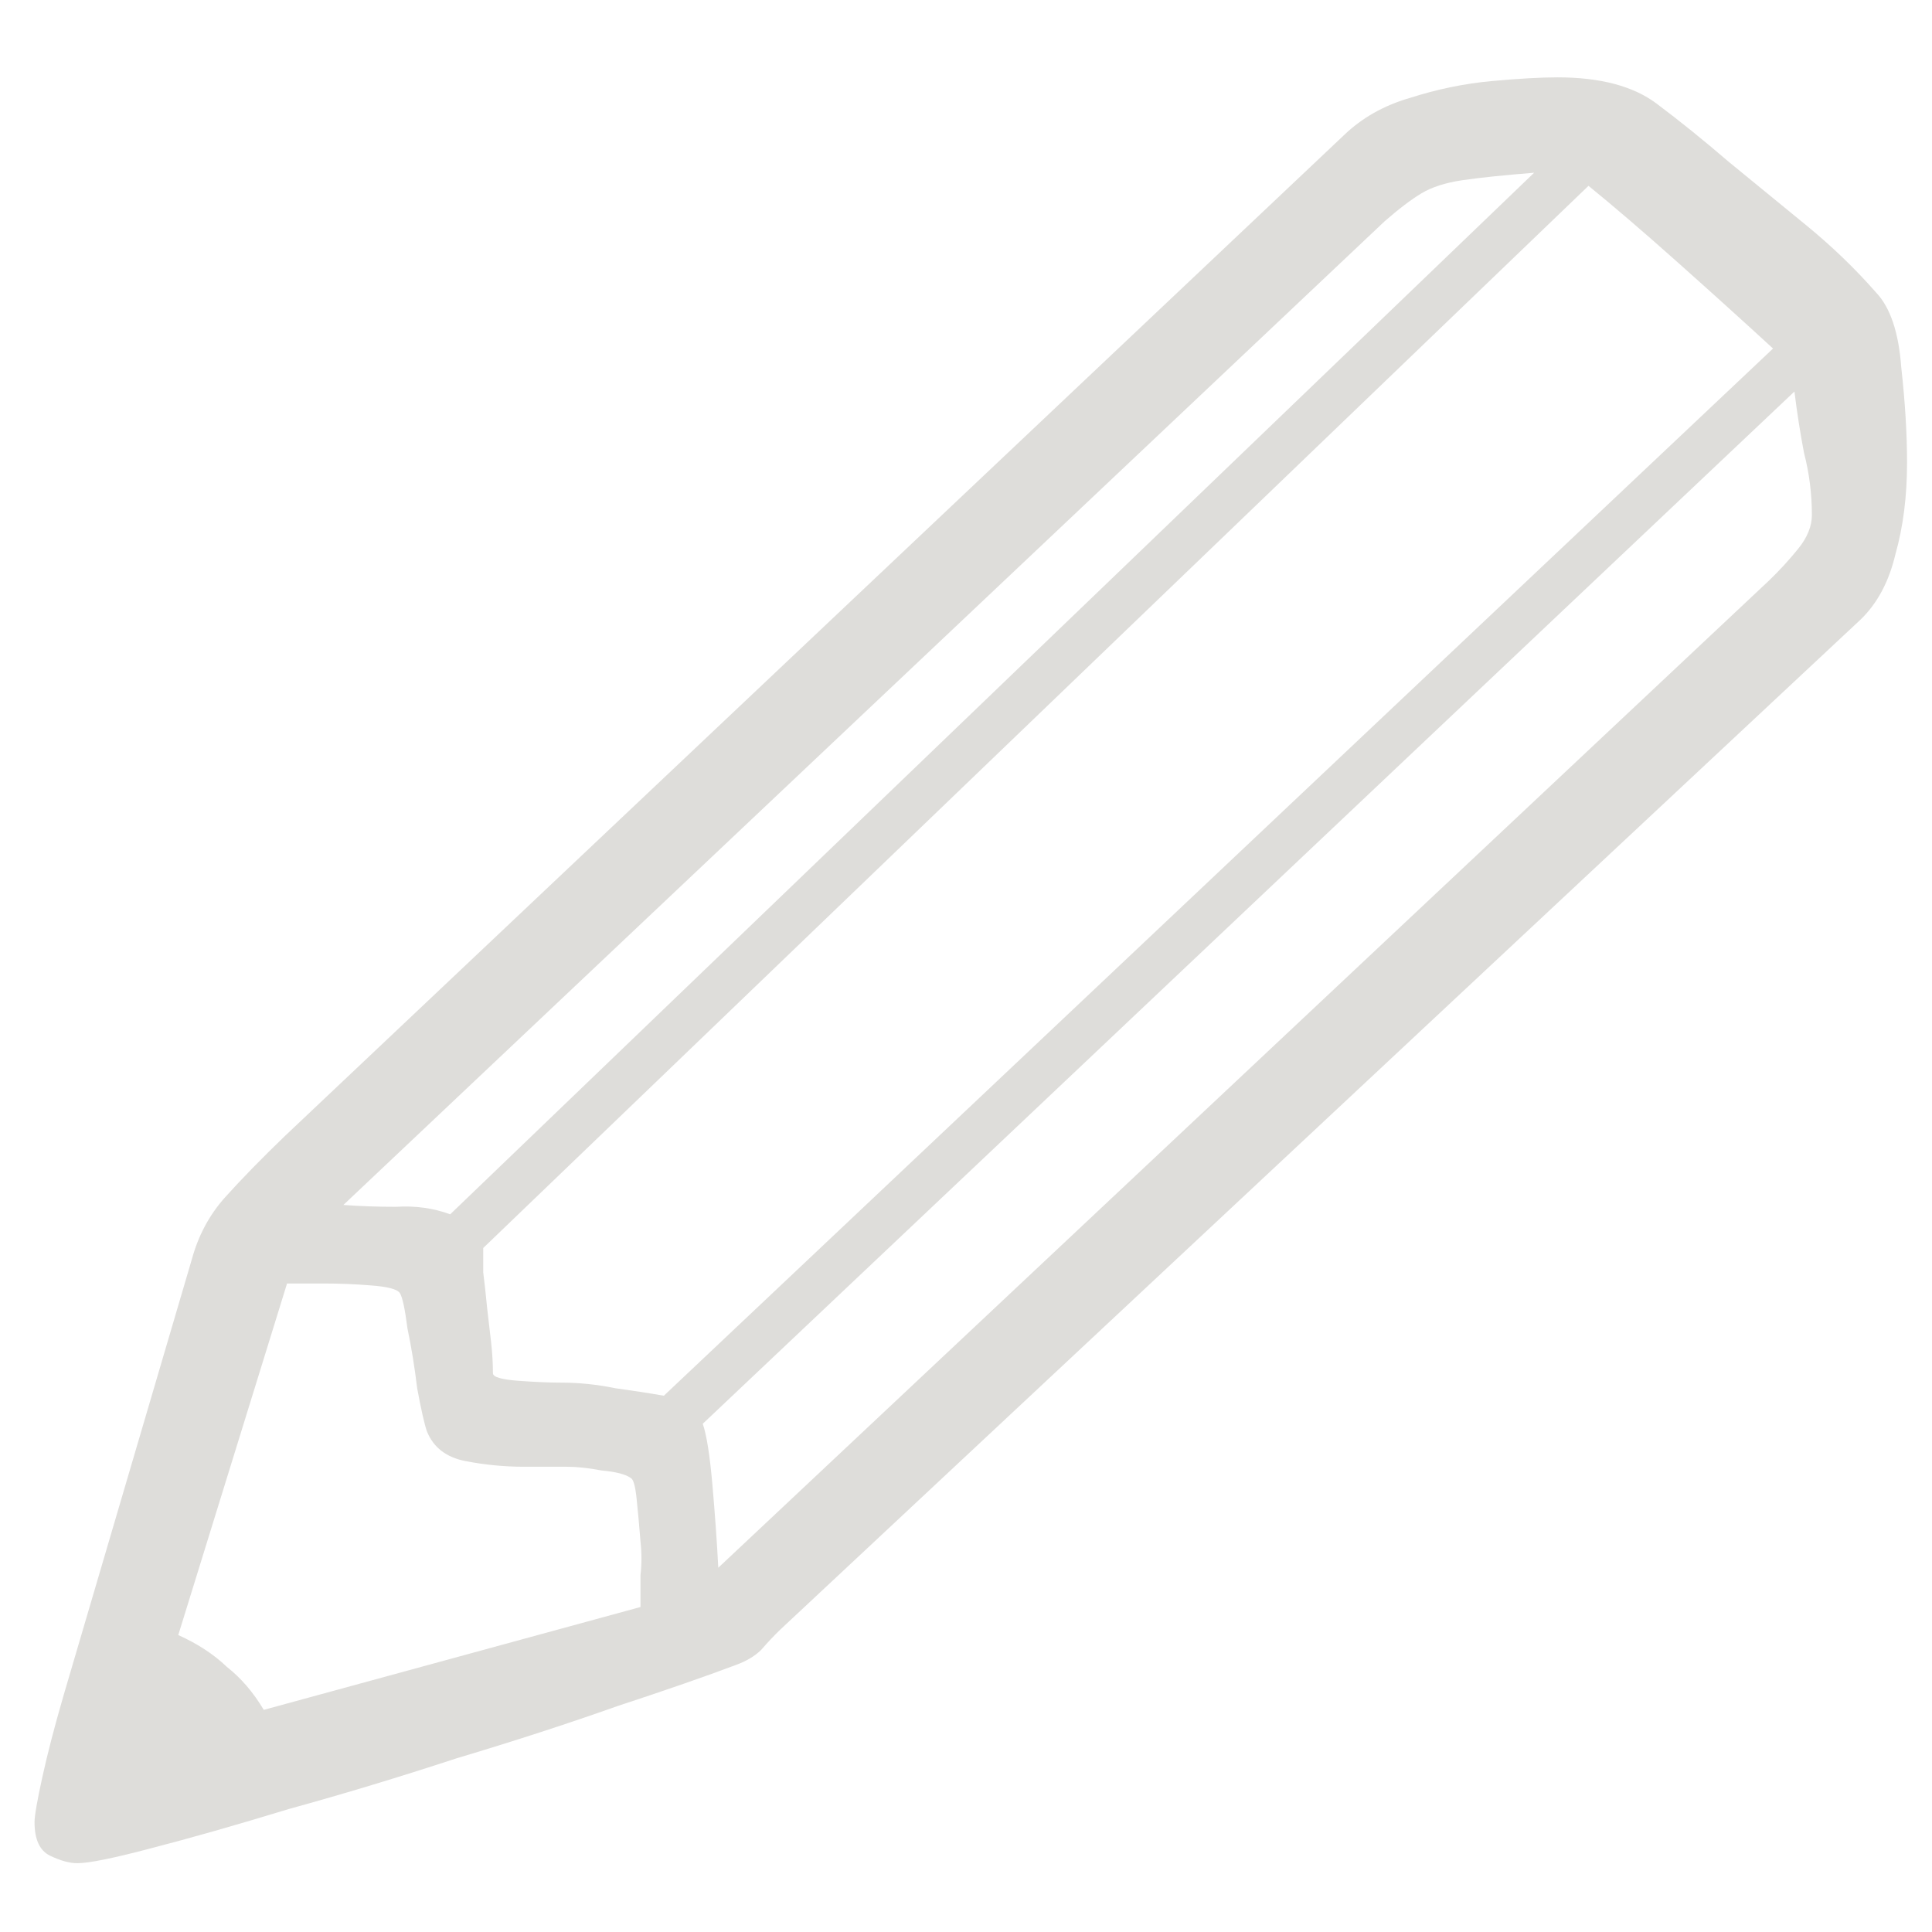
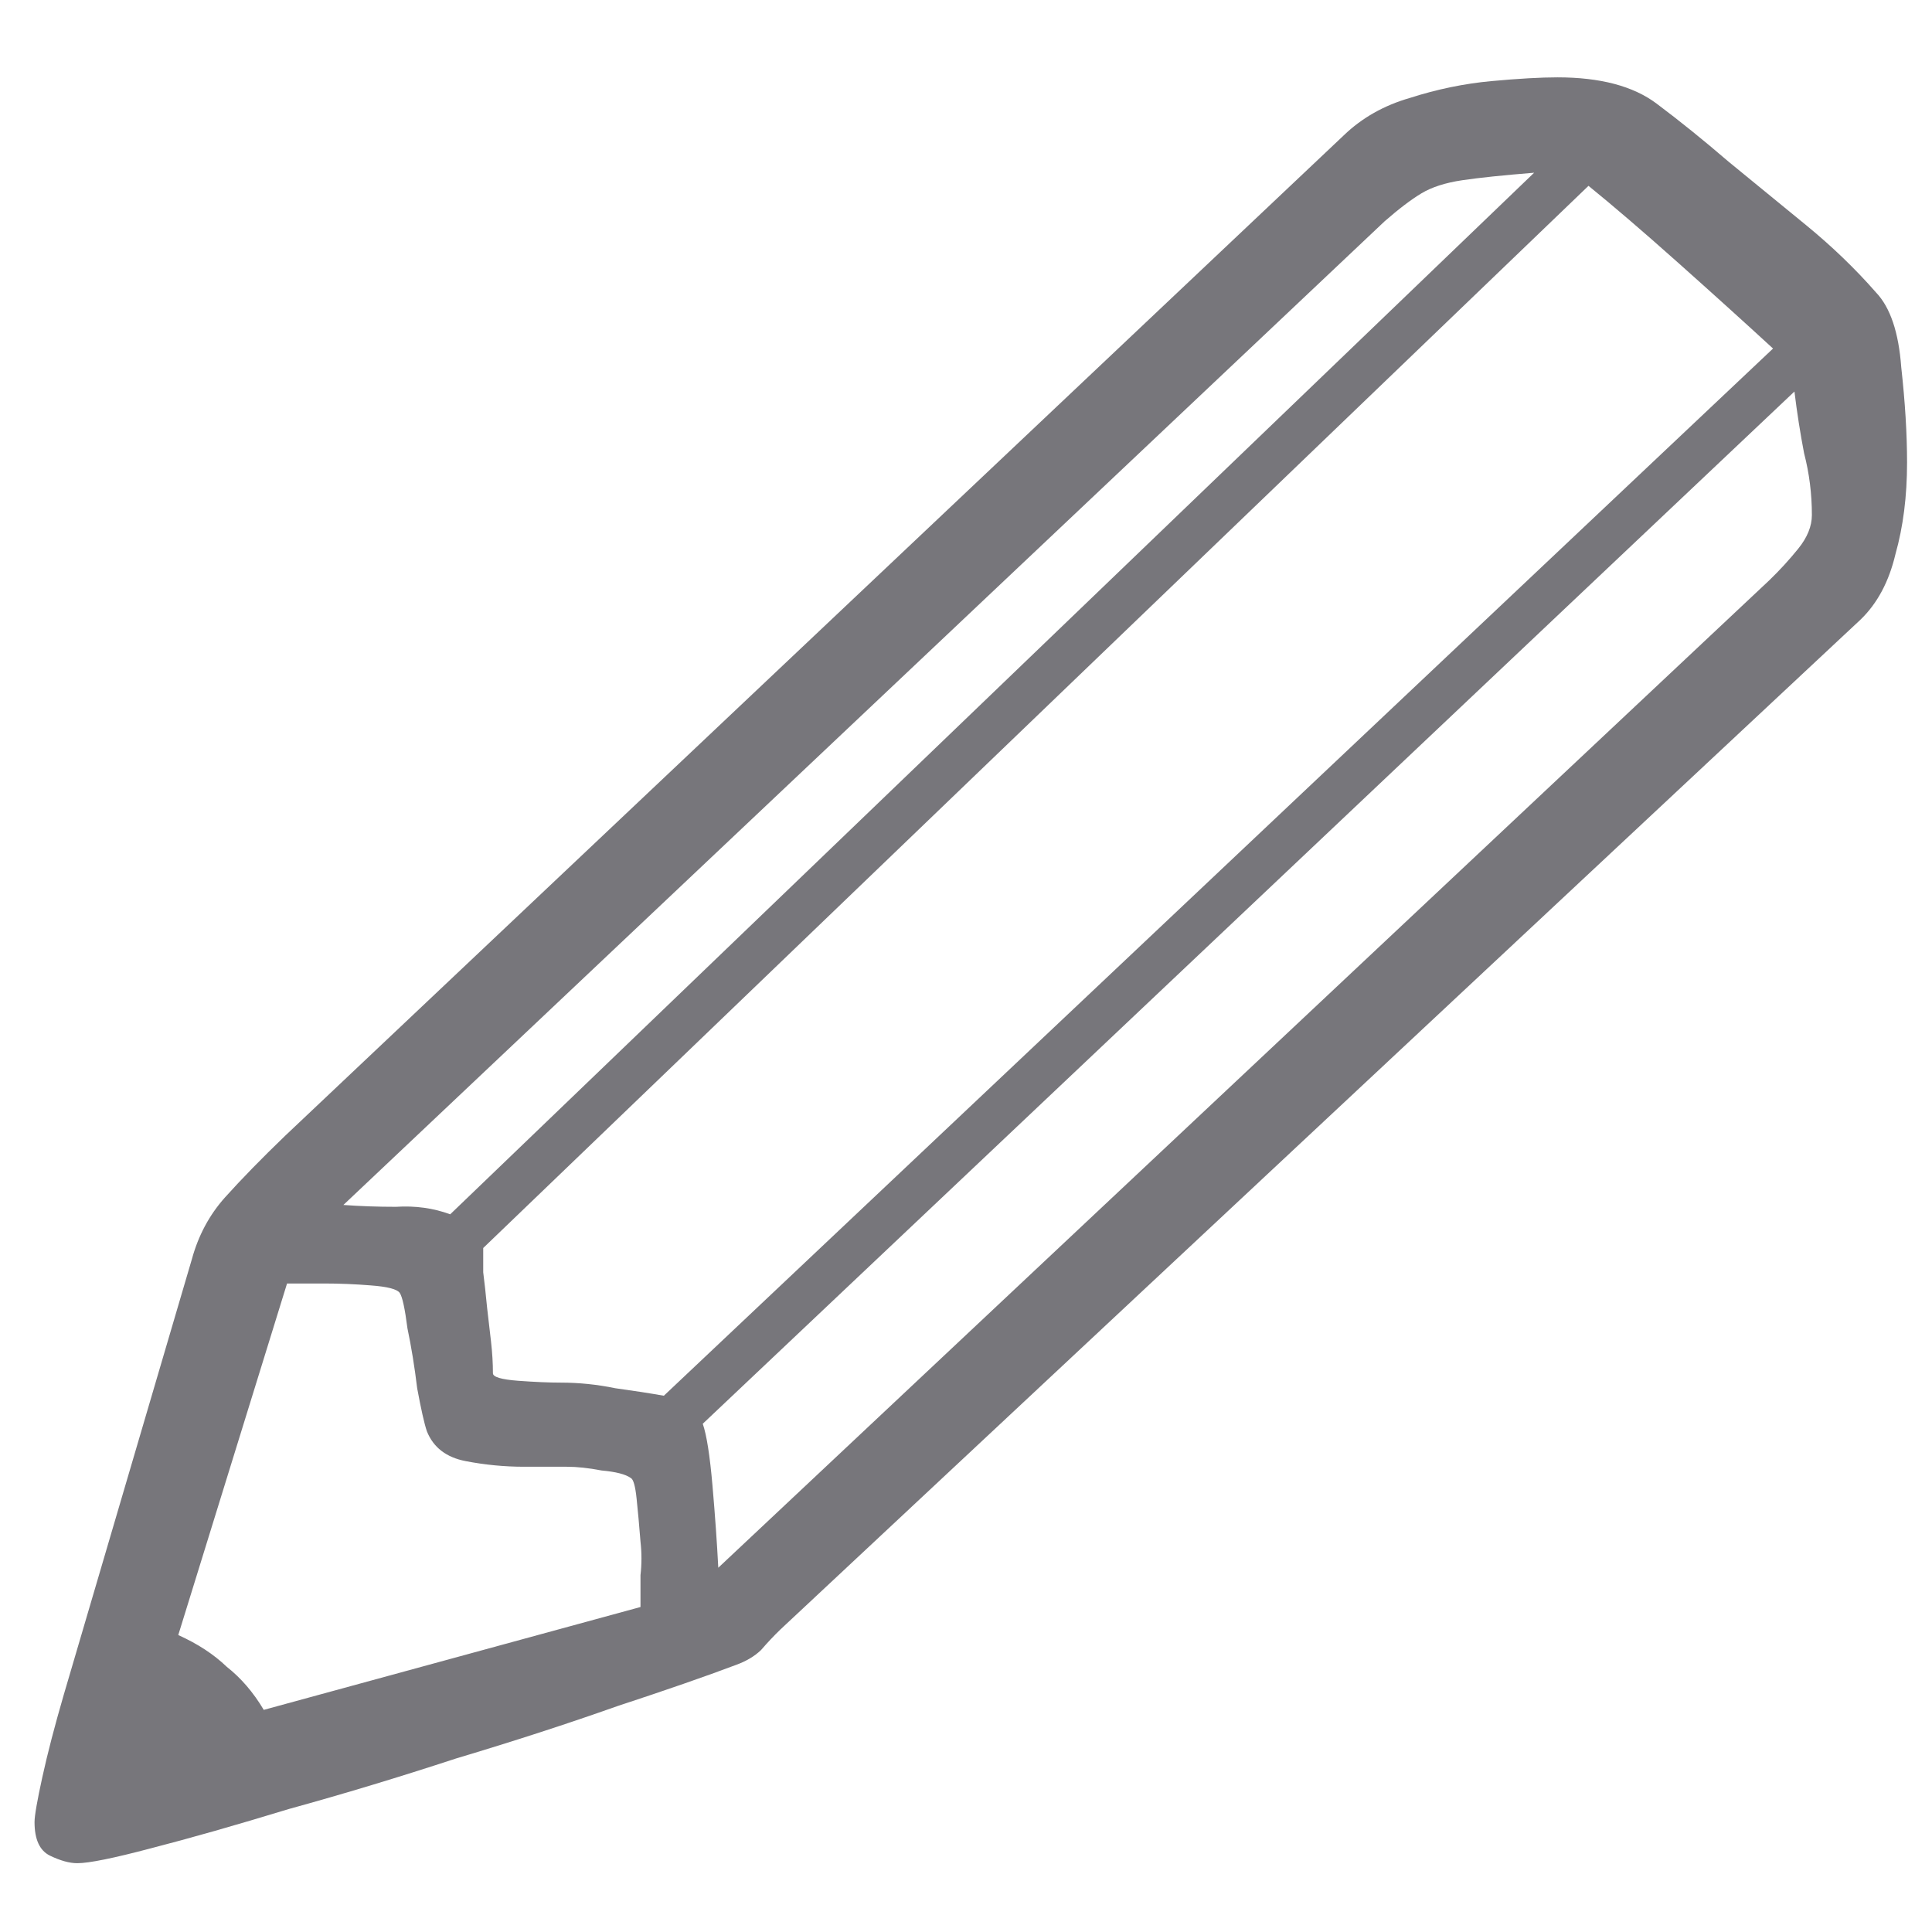
<svg xmlns="http://www.w3.org/2000/svg" width="33.867mm" height="33.867mm" viewBox="0 0 33.867 33.867" version="1.1" id="svg1">
  <defs id="defs1" />
  <g id="layer1" transform="translate(-37.82724,-68.91299)">
    <rect style="fill:none;fill-opacity:0.587;stroke-width:0.465" id="rect1" width="33.867" height="33.867" x="37.827" y="68.913" />
  </g>
  <g id="layer2">
-     <path d="m 1.329,33.288 q -0.2,0 -0.468,-0.134 -0.267,-0.134 -0.267,-0.601 0,-0.167 0.134,-0.802 0.134,-0.635 0.368,-1.47 L 3.3,22.497 Q 3.467,21.862 3.868,21.395 4.302,20.894 4.904,20.292 L 23.112,2.418 q 0.468,-0.468 1.136,-0.668 0.702,-0.234 1.403,-0.301 0.702,-0.067 1.136,-0.067 1.103,0 1.704,0.468 0.601,0.468 1.236,1.036 0.668,0.568 1.336,1.136 0.668,0.568 1.203,1.203 0.368,0.401 0.434,1.336 0.1,0.935 0.1,1.704 0,0.902 -0.2,1.637 -0.167,0.735 -0.601,1.169 L 13.423,29.112 q -0.167,0.167 -0.334,0.368 -0.167,0.167 -0.434,0.267 -0.768,0.301 -2.038,0.735 -1.27,0.468 -2.773,0.935 -1.47,0.501 -2.873,0.902 -1.37,0.434 -2.372,0.702 -0.969,0.267 -1.27,0.267 z M 7.743,21.695 26.386,3.086 q -0.802,0.067 -1.236,0.134 -0.434,0.067 -0.702,0.234 -0.267,0.167 -0.635,0.501 L 5.906,21.528 q 0.434,0.033 0.902,0.033 0.501,-0.033 0.935,0.134 z M 11.418,24.936 30.495,6.227 Q 29.76,5.525 28.858,4.69 27.956,3.855 27.321,3.32 L 8.311,22.297 q 0,0.134 0,0.434 0.033,0.267 0.067,0.635 0.033,0.301 0.067,0.601 0.033,0.301 0.033,0.568 0,0.1 0.434,0.134 0.434,0.033 0.735,0.033 0.468,0 0.935,0.1 0.468,0.067 0.835,0.134 z m 0.935,3.074 18.075,-17.64 q 0.267,-0.267 0.501,-0.568 0.234,-0.301 0.234,-0.601 0,-0.568 -0.134,-1.103 Q 30.93,7.563 30.863,6.995 L 12.087,25.437 q 0.1,0.301 0.167,1.103 0.067,0.802 0.1,1.47 z m -7.818,2.539 6.481,-1.838 q 0,-0.267 0,-0.568 0.033,-0.301 0,-0.601 -0.033,-0.434 -0.067,-0.768 -0.033,-0.334 -0.1,-0.368 -0.134,-0.1 -0.501,-0.134 -0.334,-0.067 -0.601,-0.067 H 9.013 q -0.501,0 -1.002,-0.1 Q 7.509,26.005 7.342,25.571 7.276,25.37 7.175,24.802 7.109,24.234 7.008,23.733 6.942,23.199 6.875,23.099 6.808,22.998 6.374,22.965 5.973,22.931 5.572,22.931 H 4.937 l -1.871,6.281 q 0.501,0.234 0.835,0.568 0.368,0.301 0.635,0.768 z" id="text1" style="font-size:33.41px;line-height:1.25;-inkscape-font-specification:sans-serif;stroke-width:0.265;fill:#deddda;fill-opacity:1" transform="scale(1.019201,0.9811611)" aria-label="🖉" />
+     <path d="m 1.329,33.288 q -0.2,0 -0.468,-0.134 -0.267,-0.134 -0.267,-0.601 0,-0.167 0.134,-0.802 0.134,-0.635 0.368,-1.47 L 3.3,22.497 Q 3.467,21.862 3.868,21.395 4.302,20.894 4.904,20.292 L 23.112,2.418 q 0.468,-0.468 1.136,-0.668 0.702,-0.234 1.403,-0.301 0.702,-0.067 1.136,-0.067 1.103,0 1.704,0.468 0.601,0.468 1.236,1.036 0.668,0.568 1.336,1.136 0.668,0.568 1.203,1.203 0.368,0.401 0.434,1.336 0.1,0.935 0.1,1.704 0,0.902 -0.2,1.637 -0.167,0.735 -0.601,1.169 L 13.423,29.112 q -0.167,0.167 -0.334,0.368 -0.167,0.167 -0.434,0.267 -0.768,0.301 -2.038,0.735 -1.27,0.468 -2.773,0.935 -1.47,0.501 -2.873,0.902 -1.37,0.434 -2.372,0.702 -0.969,0.267 -1.27,0.267 z M 7.743,21.695 26.386,3.086 q -0.802,0.067 -1.236,0.134 -0.434,0.067 -0.702,0.234 -0.267,0.167 -0.635,0.501 L 5.906,21.528 q 0.434,0.033 0.902,0.033 0.501,-0.033 0.935,0.134 z M 11.418,24.936 30.495,6.227 Q 29.76,5.525 28.858,4.69 27.956,3.855 27.321,3.32 L 8.311,22.297 q 0,0.134 0,0.434 0.033,0.267 0.067,0.635 0.033,0.301 0.067,0.601 0.033,0.301 0.033,0.568 0,0.1 0.434,0.134 0.434,0.033 0.735,0.033 0.468,0 0.935,0.1 0.468,0.067 0.835,0.134 z m 0.935,3.074 18.075,-17.64 q 0.267,-0.267 0.501,-0.568 0.234,-0.301 0.234,-0.601 0,-0.568 -0.134,-1.103 Q 30.93,7.563 30.863,6.995 L 12.087,25.437 q 0.1,0.301 0.167,1.103 0.067,0.802 0.1,1.47 z m -7.818,2.539 6.481,-1.838 q 0,-0.267 0,-0.568 0.033,-0.301 0,-0.601 -0.033,-0.434 -0.067,-0.768 -0.033,-0.334 -0.1,-0.368 -0.134,-0.1 -0.501,-0.134 -0.334,-0.067 -0.601,-0.067 H 9.013 q -0.501,0 -1.002,-0.1 Q 7.509,26.005 7.342,25.571 7.276,25.37 7.175,24.802 7.109,24.234 7.008,23.733 6.942,23.199 6.875,23.099 6.808,22.998 6.374,22.965 5.973,22.931 5.572,22.931 H 4.937 l -1.871,6.281 q 0.501,0.234 0.835,0.568 0.368,0.301 0.635,0.768 z" id="text1" style="font-size:33.41px;line-height:1.25;-inkscape-font-specification:sans-serif;stroke-width:0.265;fill:#77767b;fill-opacity:1" transform="scale(1.019201,0.9811611)" aria-label="🖉" />
  </g>
</svg>
